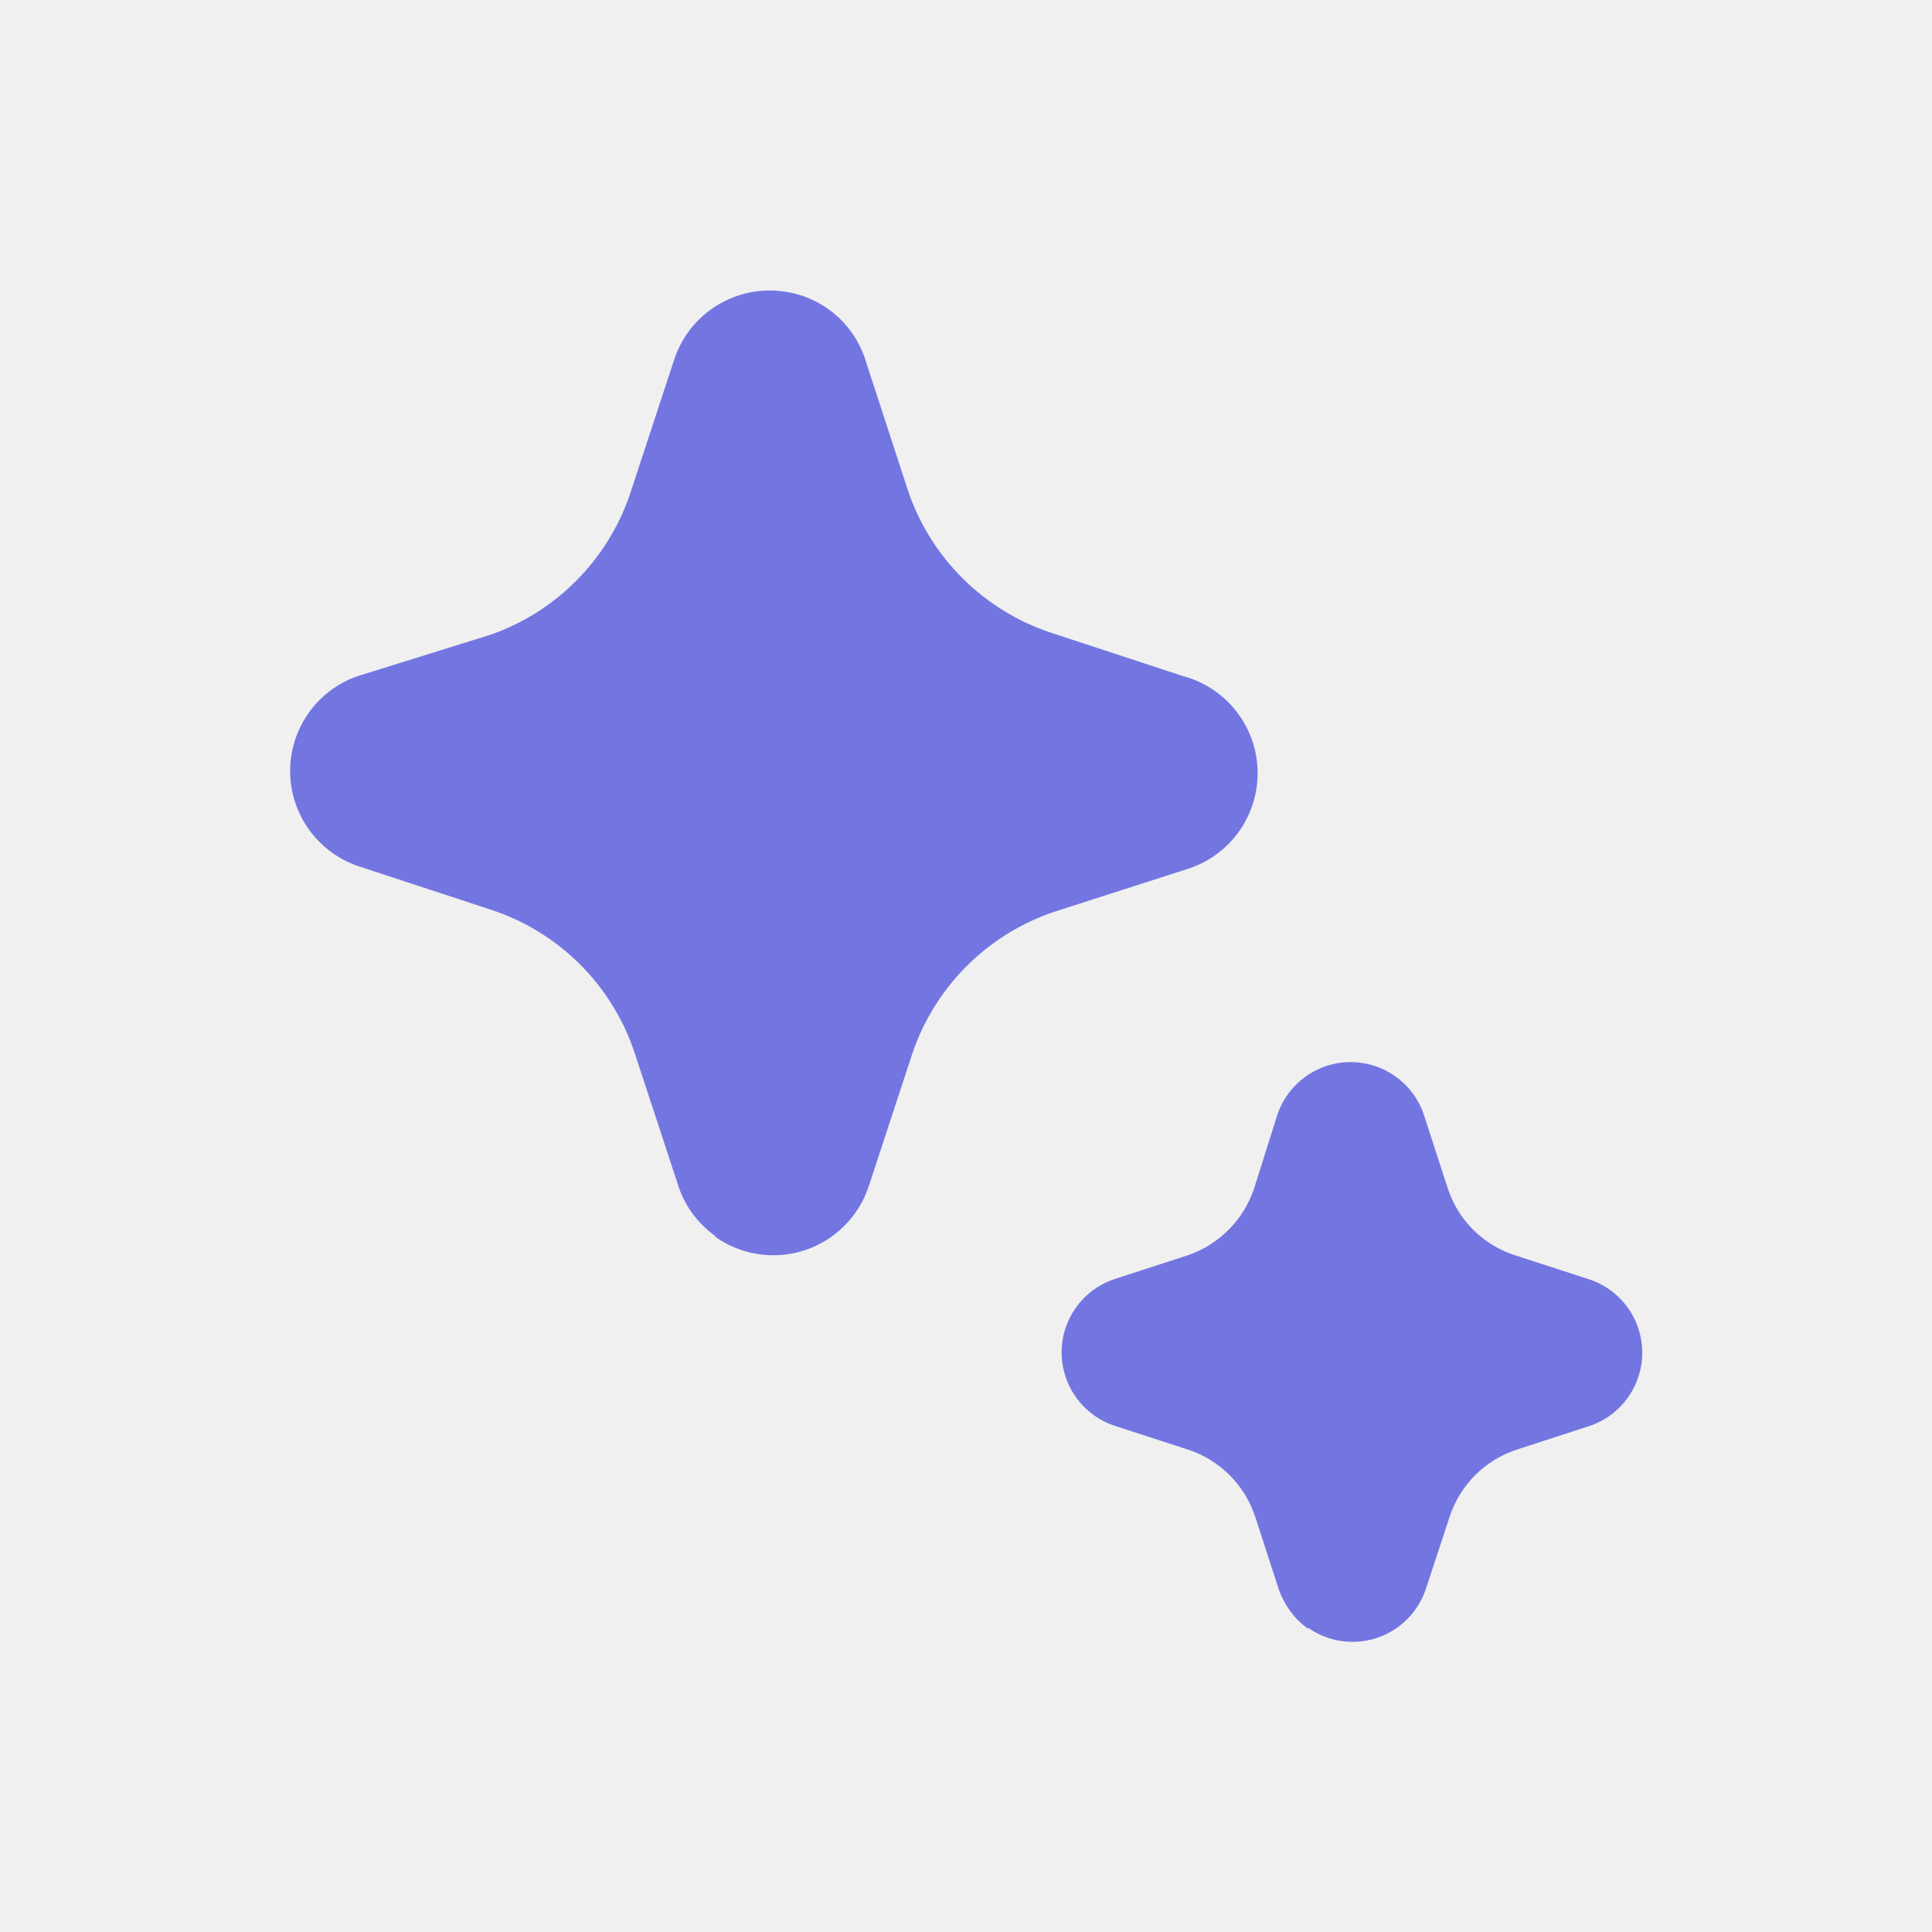
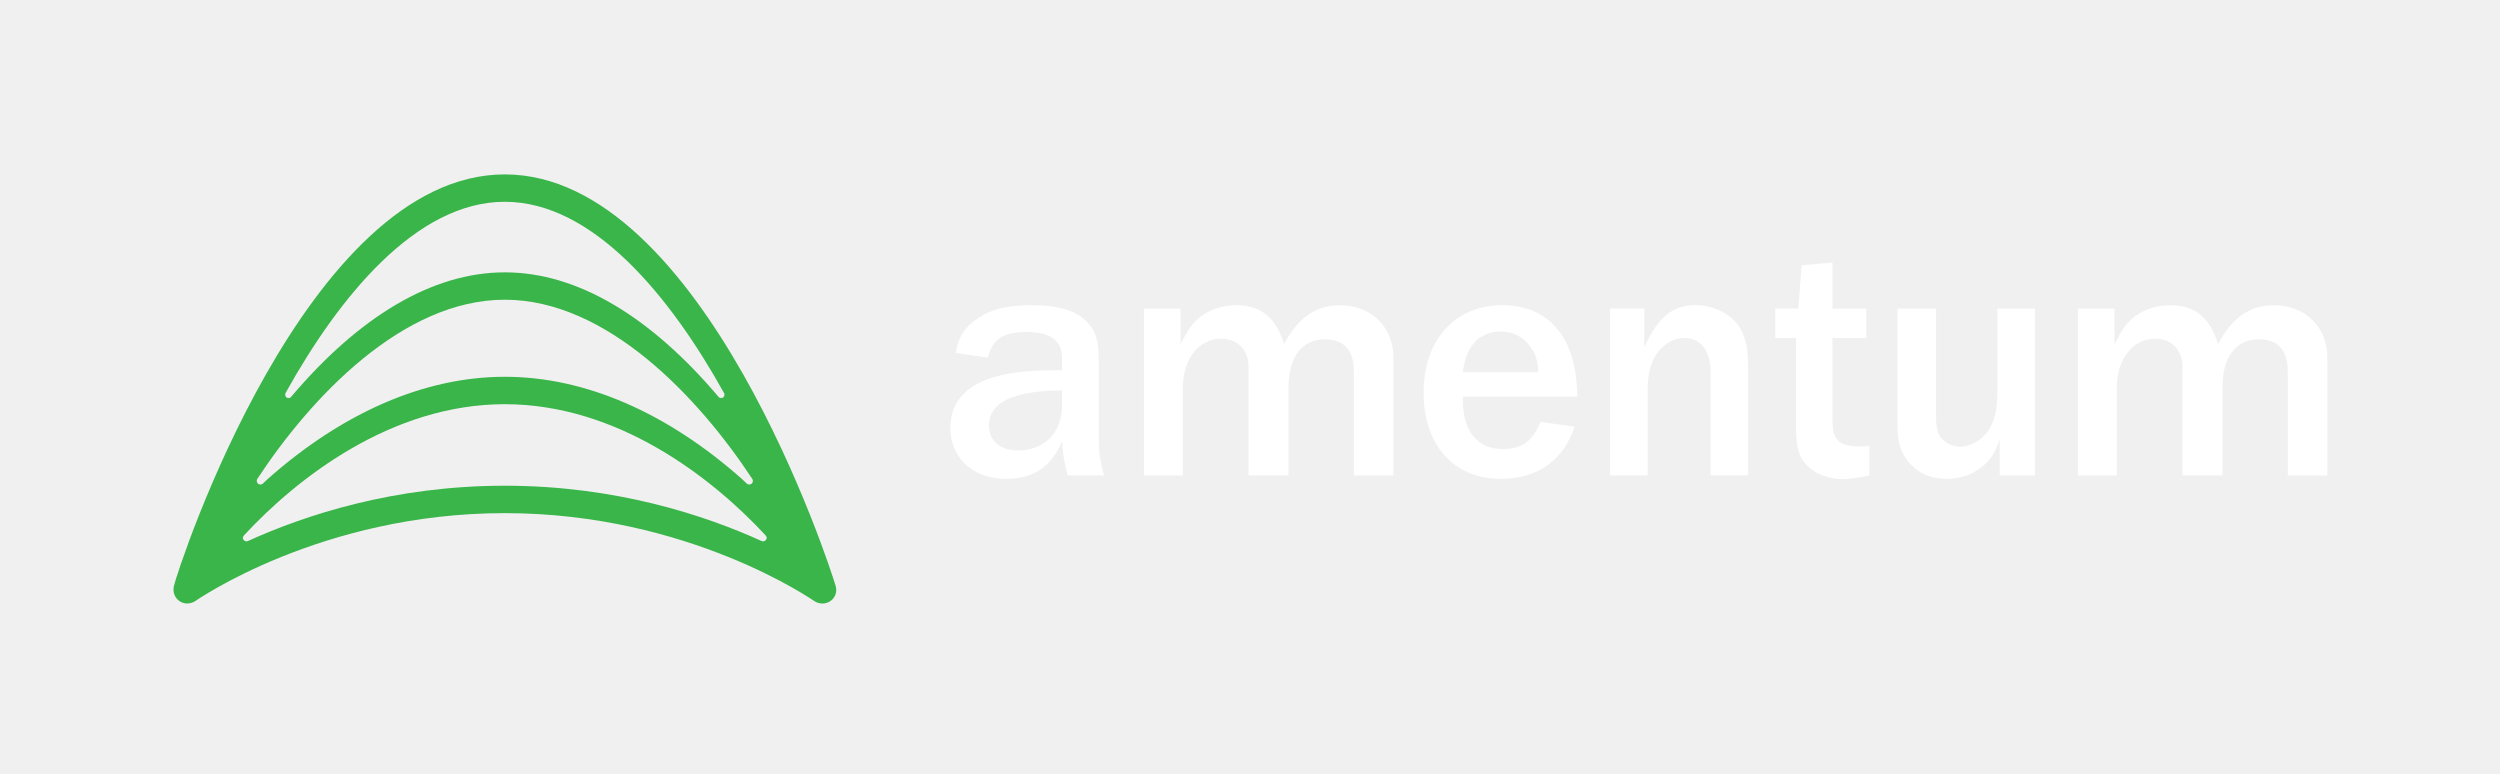
- <svg xmlns="http://www.w3.org/2000/svg" font-size="120px" aria-hidden="true" aria-label="Chat logo" fill="rgba(115, 118, 225, 1)" class="___12fm75w f1w7gpdv fez10in fg4l7m0" role="img" width="1em" height="1em" viewBox="0 0 20 20">
-   <path d="M7.4 12.8a1.04 1.04 0 0 0 1.59-.51l.45-1.37a2.34 2.34 0 0 1 1.47-1.48l1.4-.45A1.04 1.04 0 0 0 12.25 7l-1.37-.45A2.34 2.34 0 0 1 9.4 5.08L8.95 3.7a1.03 1.03 0 0 0-.82-.68 1.04 1.04 0 0 0-1.15.7l-.46 1.4a2.34 2.34 0 0 1-1.44 1.45L3.7 7a1.04 1.04 0 0 0 .02 1.97l1.37.45a2.33 2.33 0 0 1 1.48 1.48l.46 1.4c.07.2.2.37.38.5Zm6.14 4.05a.8.8 0 0 0 1.22-.4l.25-.76a1.09 1.09 0 0 1 .68-.68l.77-.25a.8.8 0 0 0-.02-1.52l-.77-.25a1.08 1.08 0 0 1-.68-.68l-.25-.77a.8.8 0 0 0-1.52.01l-.24.76a1.1 1.1 0 0 1-.67.68l-.77.25a.8.8 0 0 0 0 1.52l.77.25a1.09 1.09 0 0 1 .68.68l.25.77c.06.16.16.3.3.4Z" fill="rgba(115, 118, 225, 1)" />
+ <svg xmlns="http://www.w3.org/2000/svg" id="Layer_1" data-name="Layer 1" viewBox="0 0 622.84 192.83">
+   <defs>
+     <style> .cls-1 { fill: #39b54a; } .cls-1, .cls-2 { stroke-width: 0px; } .cls-2 { fill: #fff; } </style>
+   </defs>
+   <g>
+     <path class="cls-2" d="M266.02,118.44c-.84-3.04-1.18-4.89-1.43-8.43-2.87,6.49-7.17,9.28-14.08,9.28-8.1,0-13.75-5.23-13.75-12.73,0-6.49,4.13-10.96,11.97-12.9,4.39-1.1,8.43-1.43,15.85-1.43v-3.12c0-4.3-2.95-6.41-8.85-6.41s-8.6,1.94-9.61,6.41l-8.01-1.18c.68-4.05,2.19-6.41,5.48-8.6,3.46-2.36,7.42-3.29,13.32-3.29,7.17,0,11.55,1.43,14.25,4.55,2.11,2.36,2.61,4.64,2.61,10.71v18.72c0,2.7.42,5.31,1.27,8.43h-9.02ZM264.59,97.28c-11.97,0-18.21,2.95-18.21,8.69,0,3.88,2.78,6.24,7.33,6.24,6.49,0,10.88-4.47,10.88-11.13v-3.8Z" />
+     <path class="cls-2" d="M337.29,118.44v-25.89c0-5.31-2.44-8.01-7.17-8.01-5.82,0-9.11,4.39-9.11,12.06v21.84h-9.95v-25.89c0-2.7-.17-3.54-.93-4.97-1.1-2.02-3.29-3.2-5.82-3.2-5.65,0-9.61,5.06-9.61,12.23v21.84h-9.7v-41.57h9.11v8.85c1.86-3.54,2.87-5.06,4.56-6.49,2.36-2.02,5.73-3.2,9.27-3.2,6.16,0,9.95,3.04,11.97,9.7,3.46-6.58,7.93-9.7,13.91-9.7,7.76,0,13.32,5.4,13.32,12.99v29.43h-9.87Z" />
+     <path class="cls-2" d="M392.28,106.3c-2.78,8.43-9.19,12.99-18.47,12.99-11.64,0-19.14-8.43-19.14-21.5s7.84-21.76,19.56-21.76,18.64,8.1,18.72,22.77h-28.5v1.18c.08,7.59,3.71,11.89,9.95,11.89,4.81,0,7.42-1.94,9.36-6.75l8.51,1.18ZM383.26,92.72c-.17-3.12-.67-4.55-2.11-6.49-1.77-2.36-4.22-3.63-7.25-3.63-5.31,0-8.69,3.54-9.44,10.12h18.8Z" />
+     <path class="cls-2" d="M426.18,118.44v-25.97c0-5.06-2.53-8.26-6.49-8.26-3.12,0-6.07,2.02-7.67,5.14-1.01,2.02-1.52,4.55-1.52,7.76v21.33h-9.36v-41.57h8.51v9.61c3.46-7.5,7.09-10.46,12.73-10.46,4.81,0,9.53,2.53,11.38,6.16,1.27,2.44,1.77,5.14,1.77,9.44v26.81h-9.36Z" />
+     <path class="cls-2" d="M465.73,118.44c-2.62.59-5.23.93-6.58.93-3.54,0-6.83-1.27-8.85-3.29-2.19-2.19-2.87-4.72-2.87-10.37v-21.5h-5.15v-7.34h5.74l.84-10.79,7.67-.67v11.47h8.43v7.34h-8.43v20.24c0,5.23,1.52,6.75,6.83,6.75.34,0,1.35,0,2.36-.08v7.34Z" />
+     <path class="cls-2" d="M498.2,118.44v-9.02c-1.18,3.54-2.19,5.06-4.38,6.83-2.45,2.02-5.4,3.04-8.77,3.04-4.47,0-7.84-1.69-10.2-5.06-1.52-2.28-2.11-4.47-2.11-8.26v-29.09h9.61v27.07c0,2.19.25,3.46.84,4.55,1.01,1.69,3.04,2.78,5.06,2.78,3.29,0,6.75-2.45,8.1-5.82.93-2.11,1.27-4.47,1.27-8.6v-19.98h9.36v41.57h-8.77Z" />
+     <path class="cls-2" d="M569.97,118.44v-25.89c0-5.31-2.44-8.01-7.17-8.01-5.82,0-9.11,4.39-9.11,12.06v21.84h-9.95v-25.89c0-2.7-.17-3.54-.93-4.97-1.1-2.02-3.29-3.2-5.82-3.2-5.65,0-9.61,5.06-9.61,12.23v21.84h-9.7v-41.57h9.11v8.85c1.86-3.54,2.87-5.06,4.56-6.49,2.36-2.02,5.73-3.2,9.28-3.2,6.16,0,9.95,3.04,11.97,9.7,3.46-6.58,7.92-9.7,13.91-9.7,7.76,0,13.32,5.4,13.32,12.99v29.43h-9.87Z" />
+   </g>
+   <path class="cls-1" d="M208.2,146.01c-1.2-4.22-32.93-102.56-82.44-102.56s-81.47,98.28-82.44,102.56c-.7,3.1,2.44,5.45,5.23,3.8.32-.19,31.37-21.97,77.21-21.97s76.88,21.78,77.21,21.97c2.8,1.69,6.1-.75,5.23-3.8ZM71.14,97.92c13.35-24.03,32.61-47.65,54.62-47.65s41.27,23.62,54.62,47.65c.07.12.11.27.11.43,0,.46-.37.83-.83.83-.22,0-.43-.08-.57-.22-16.93-20.03-35.21-31.11-53.32-31.11s-36.39,11.08-53.32,31.11c-.15.14-.36.22-.57.22-.46,0-.83-.37-.83-.83,0-.16.04-.3.11-.43ZM64.07,119.36c13.43-20.44,36.3-44.69,61.69-44.69s48.25,24.26,61.69,44.69c.08.13.12.3.12.46,0,.5-.4.9-.9.9-.24,0-.46-.09-.62-.24l-1.18-1.12c-18.59-16.49-39.01-25.49-59.1-25.49s-40.51,9-59.1,25.49l-1.18,1.12c-.16.15-.39.24-.62.24-.5,0-.9-.4-.9-.9,0-.17.04-.33.12-.46ZM190.08,134.87c-.12,0-.23-.03-.34-.08-14.17-6.44-36.36-13.78-63.99-13.78s-49.82,7.34-63.98,13.78c-.1.05-.22.07-.34.08-.5.01-.91-.38-.92-.88,0-.25.19-.53.35-.69,13.08-14.1,36.59-32.6,64.9-32.6s51.81,18.5,64.9,32.6c.16.17.35.44.35.69-.01.5-.43.89-.92.88Z" />
</svg>
